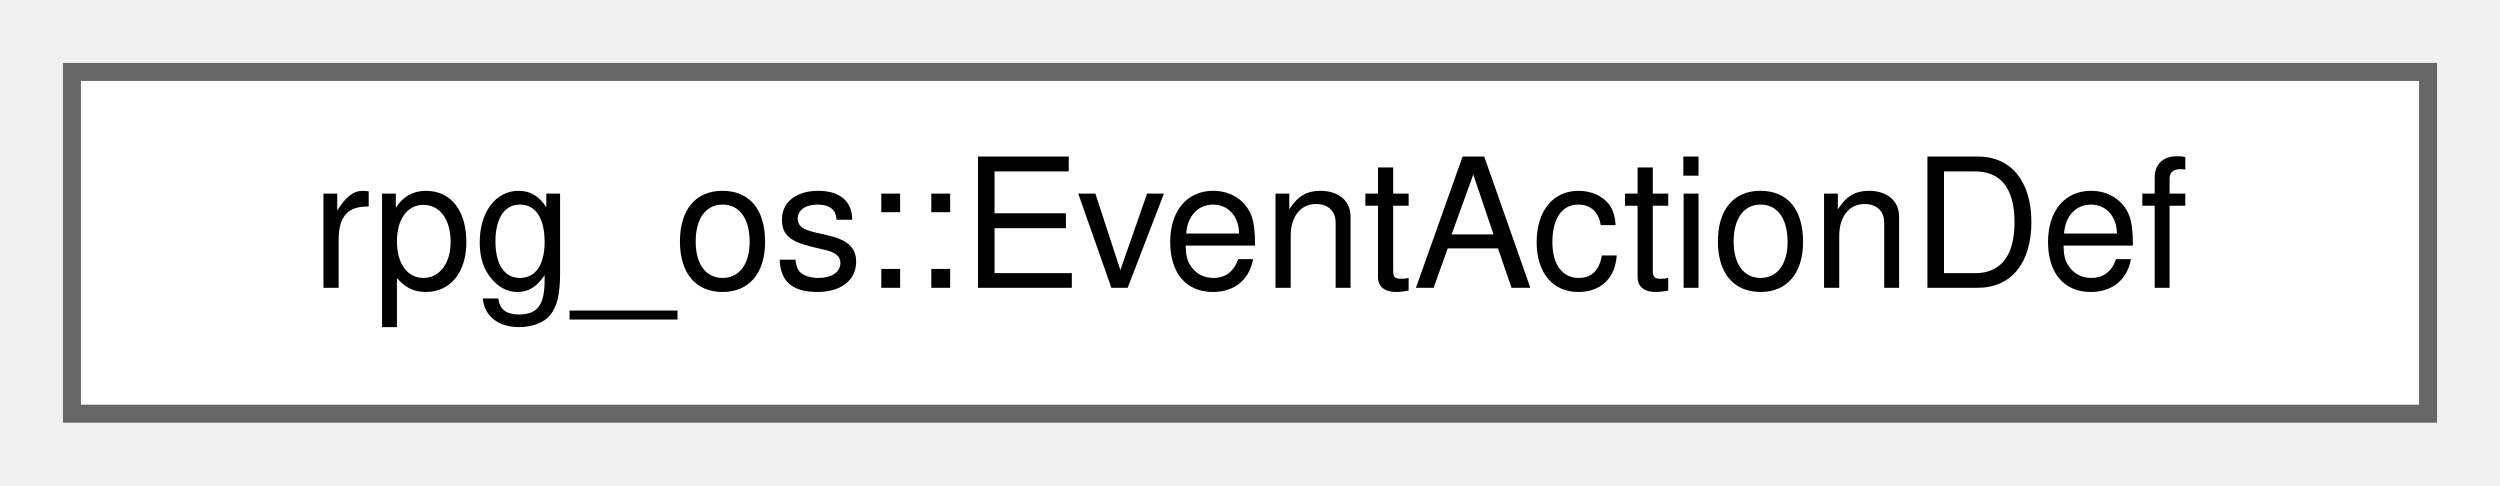
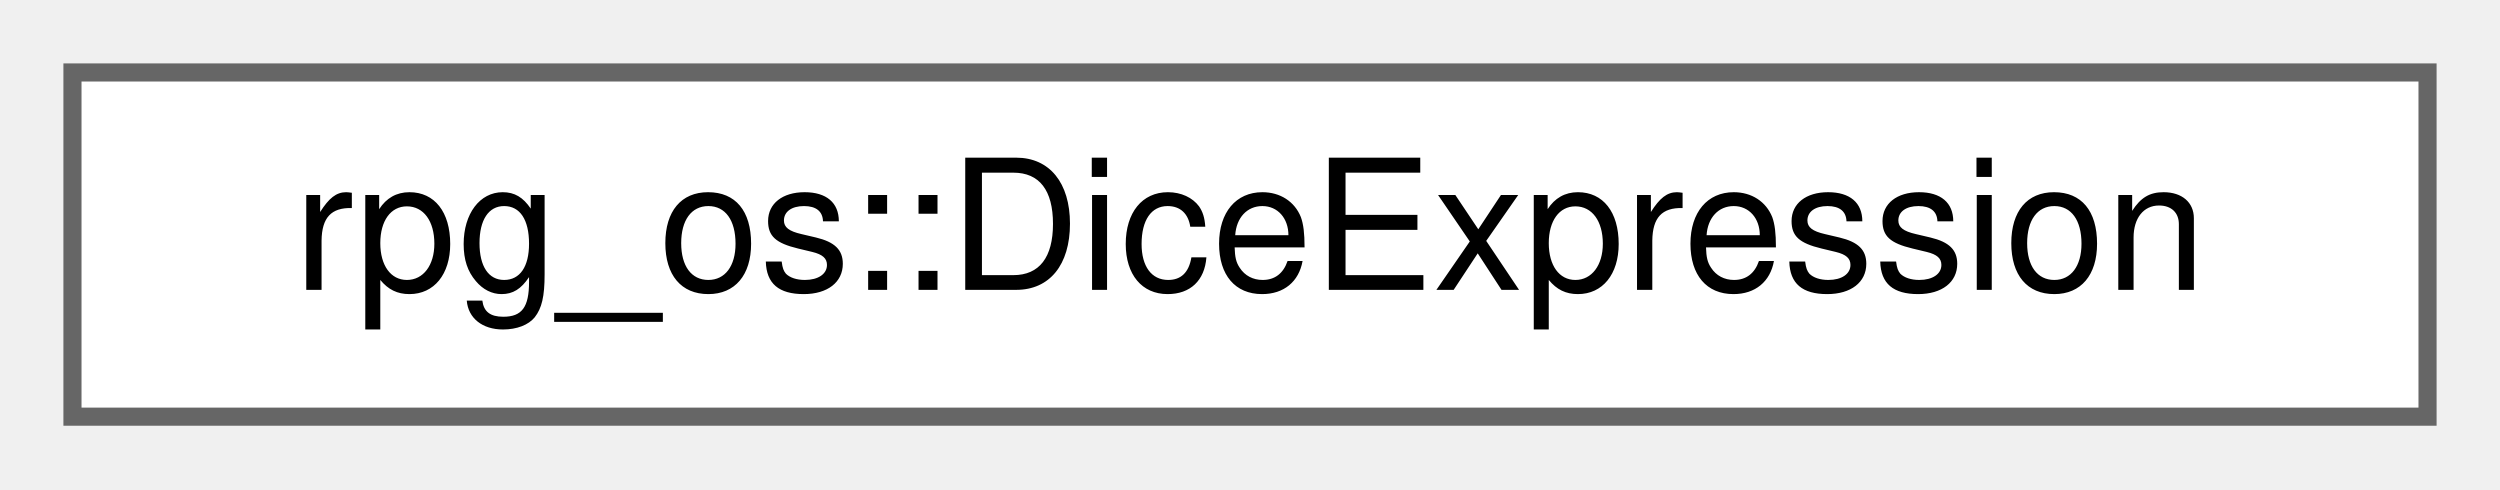
- <svg xmlns="http://www.w3.org/2000/svg" xmlns:xlink="http://www.w3.org/1999/xlink" width="139pt" height="27pt" viewBox="0.00 0.00 139.00 27.00">
+ <svg xmlns="http://www.w3.org/2000/svg" xmlns:xlink="http://www.w3.org/1999/xlink" width="138pt" height="27pt" viewBox="0.00 0.00 138.00 27.00">
  <g id="graph0" class="graph" transform="scale(1 1) rotate(0) translate(4 23)">
    <g id="Node000000" class="node">
      <g id="a_Node000000">
-         <a xlink:href="structrpg__os_1_1EventActionDef.html" target="_top" xlink:title=" ">
-           <polygon fill="white" stroke="#666666" points="131,-19 0,-19 0,0 131,0 131,-19" />
-           <text text-anchor="middle" x="65.5" y="-7" font-family="Helvetica,sans-Serif" font-size="10.00">rpg_os::EventActionDef</text>
+         <a xlink:href="classrpg__os_1_1DiceExpression.html" target="_top" xlink:title=" ">
+           <polygon fill="white" stroke="#666666" points="130,-19 0,-19 0,0 130,0 130,-19" />
+           <text text-anchor="middle" x="65" y="-7" font-family="Helvetica,sans-Serif" font-size="10.00">rpg_os::DiceExpression</text>
        </a>
      </g>
    </g>
  </g>
</svg>
